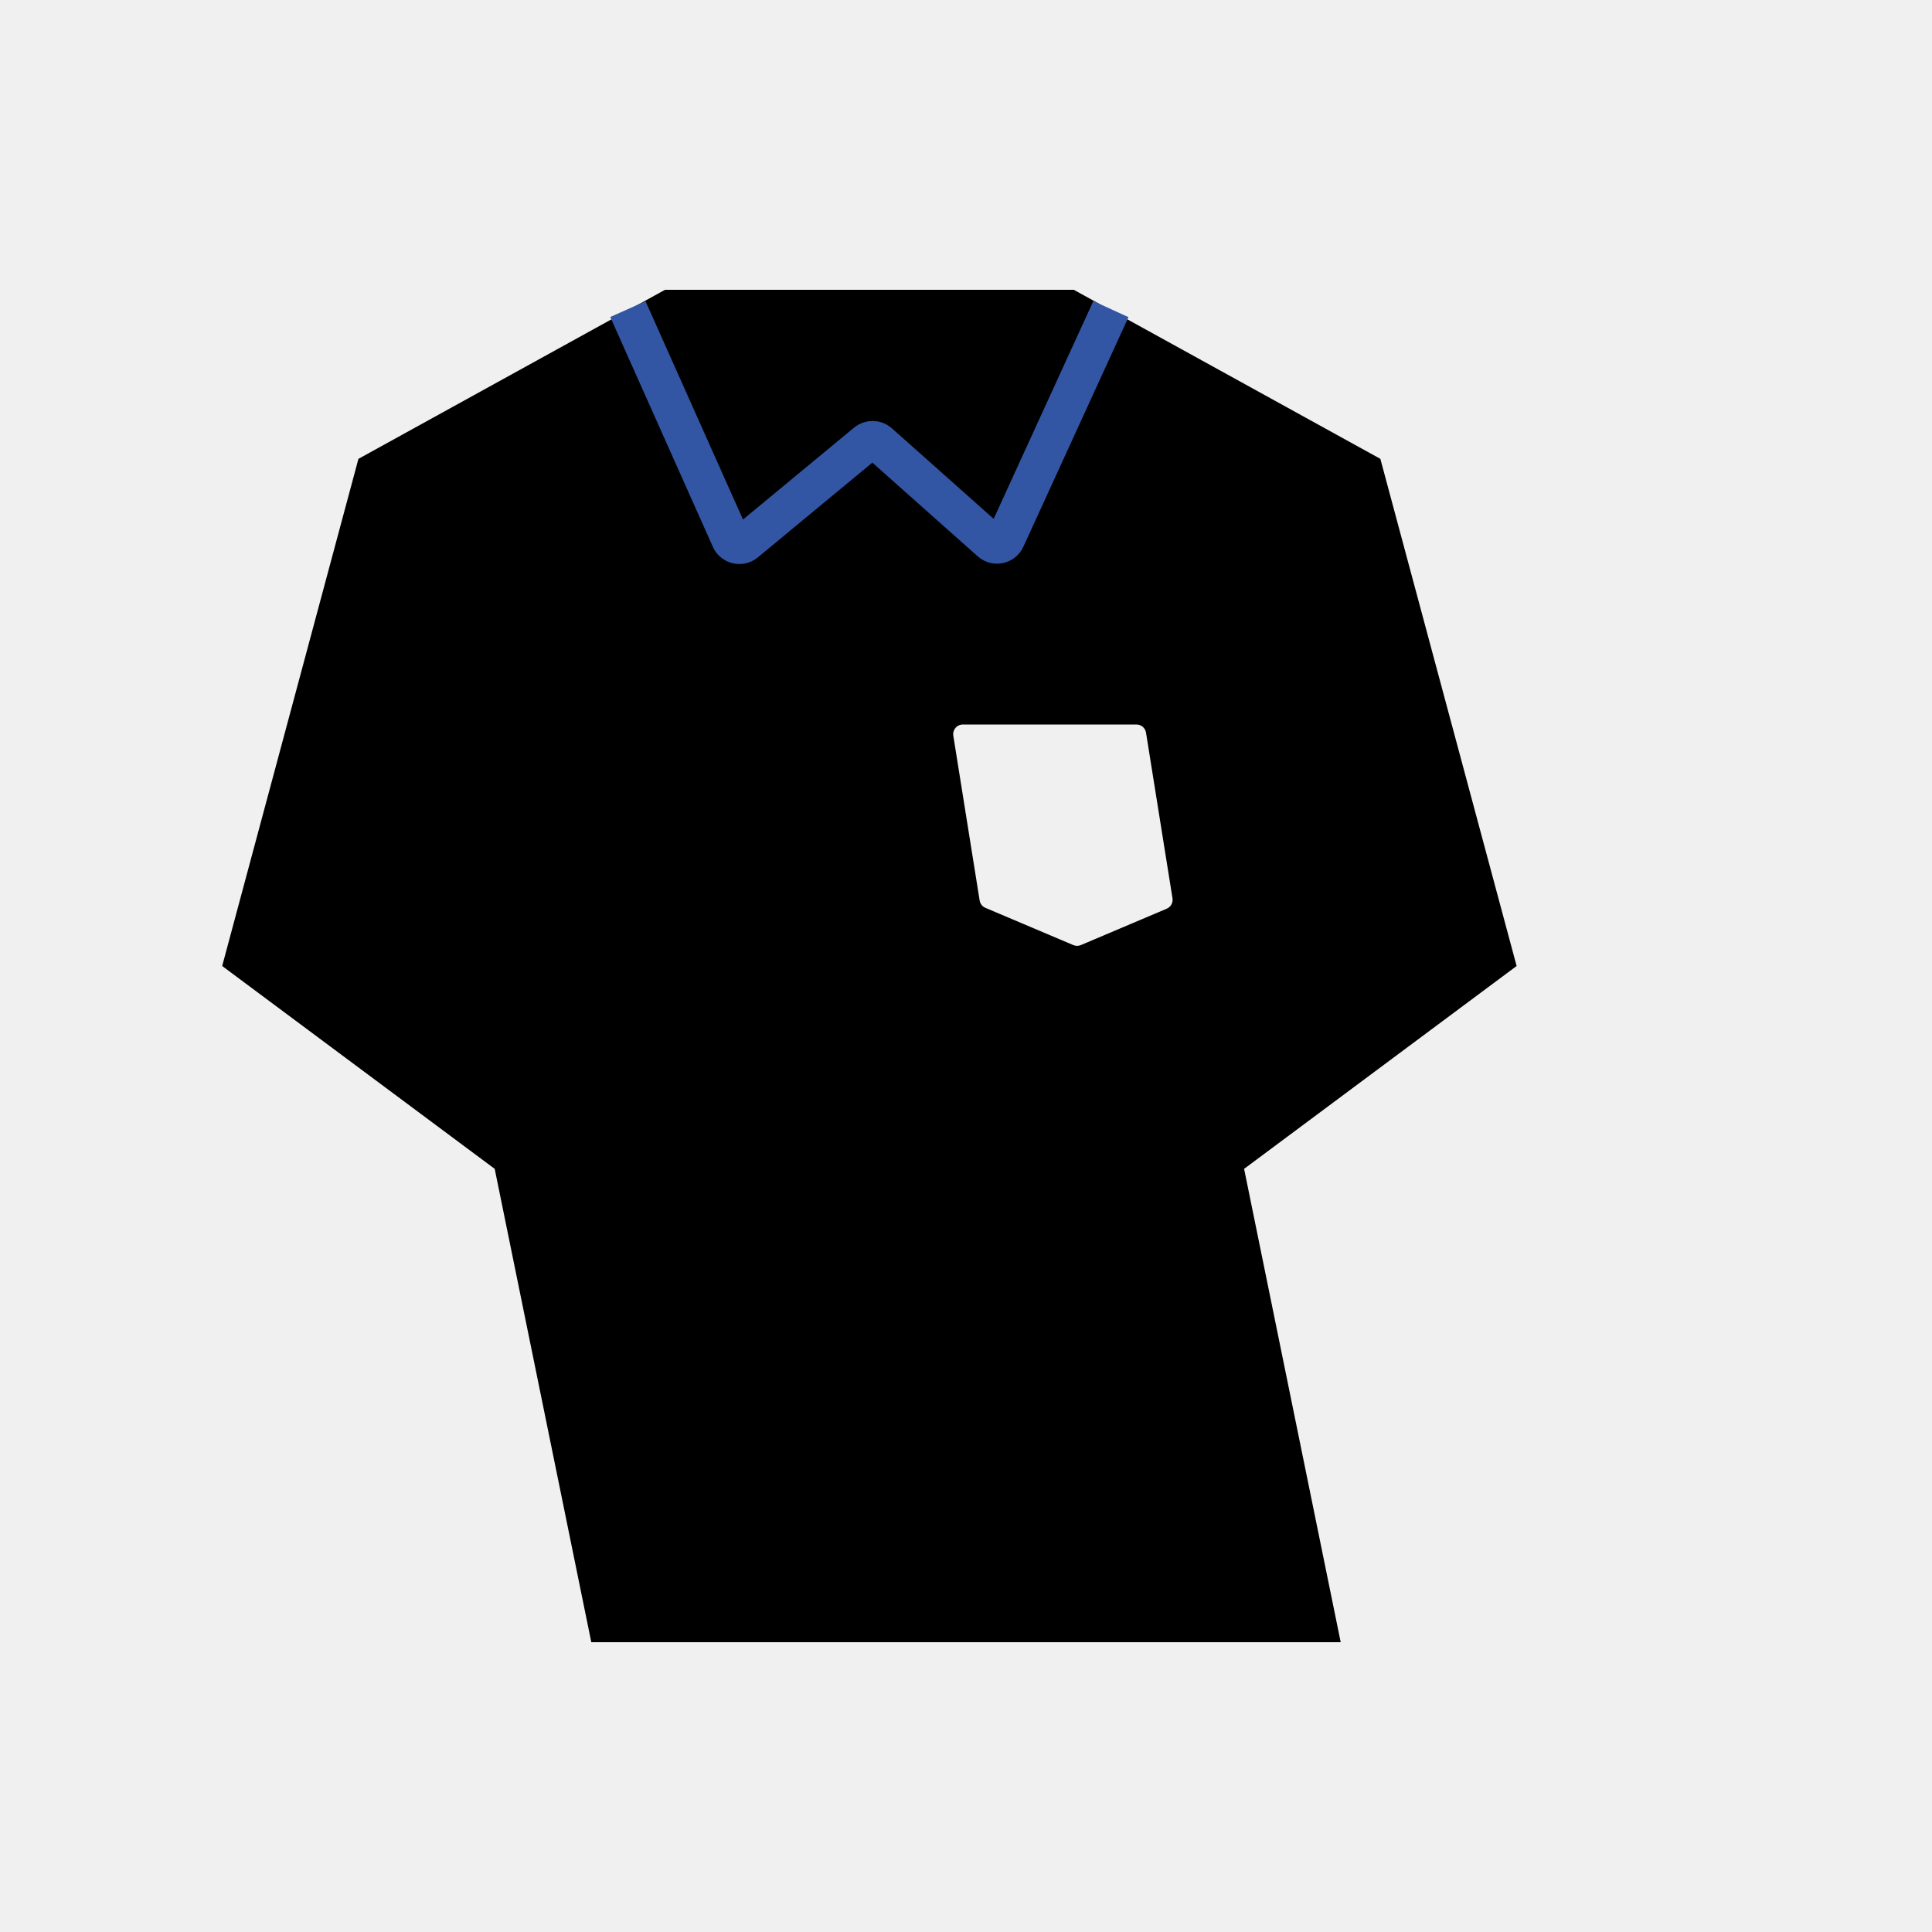
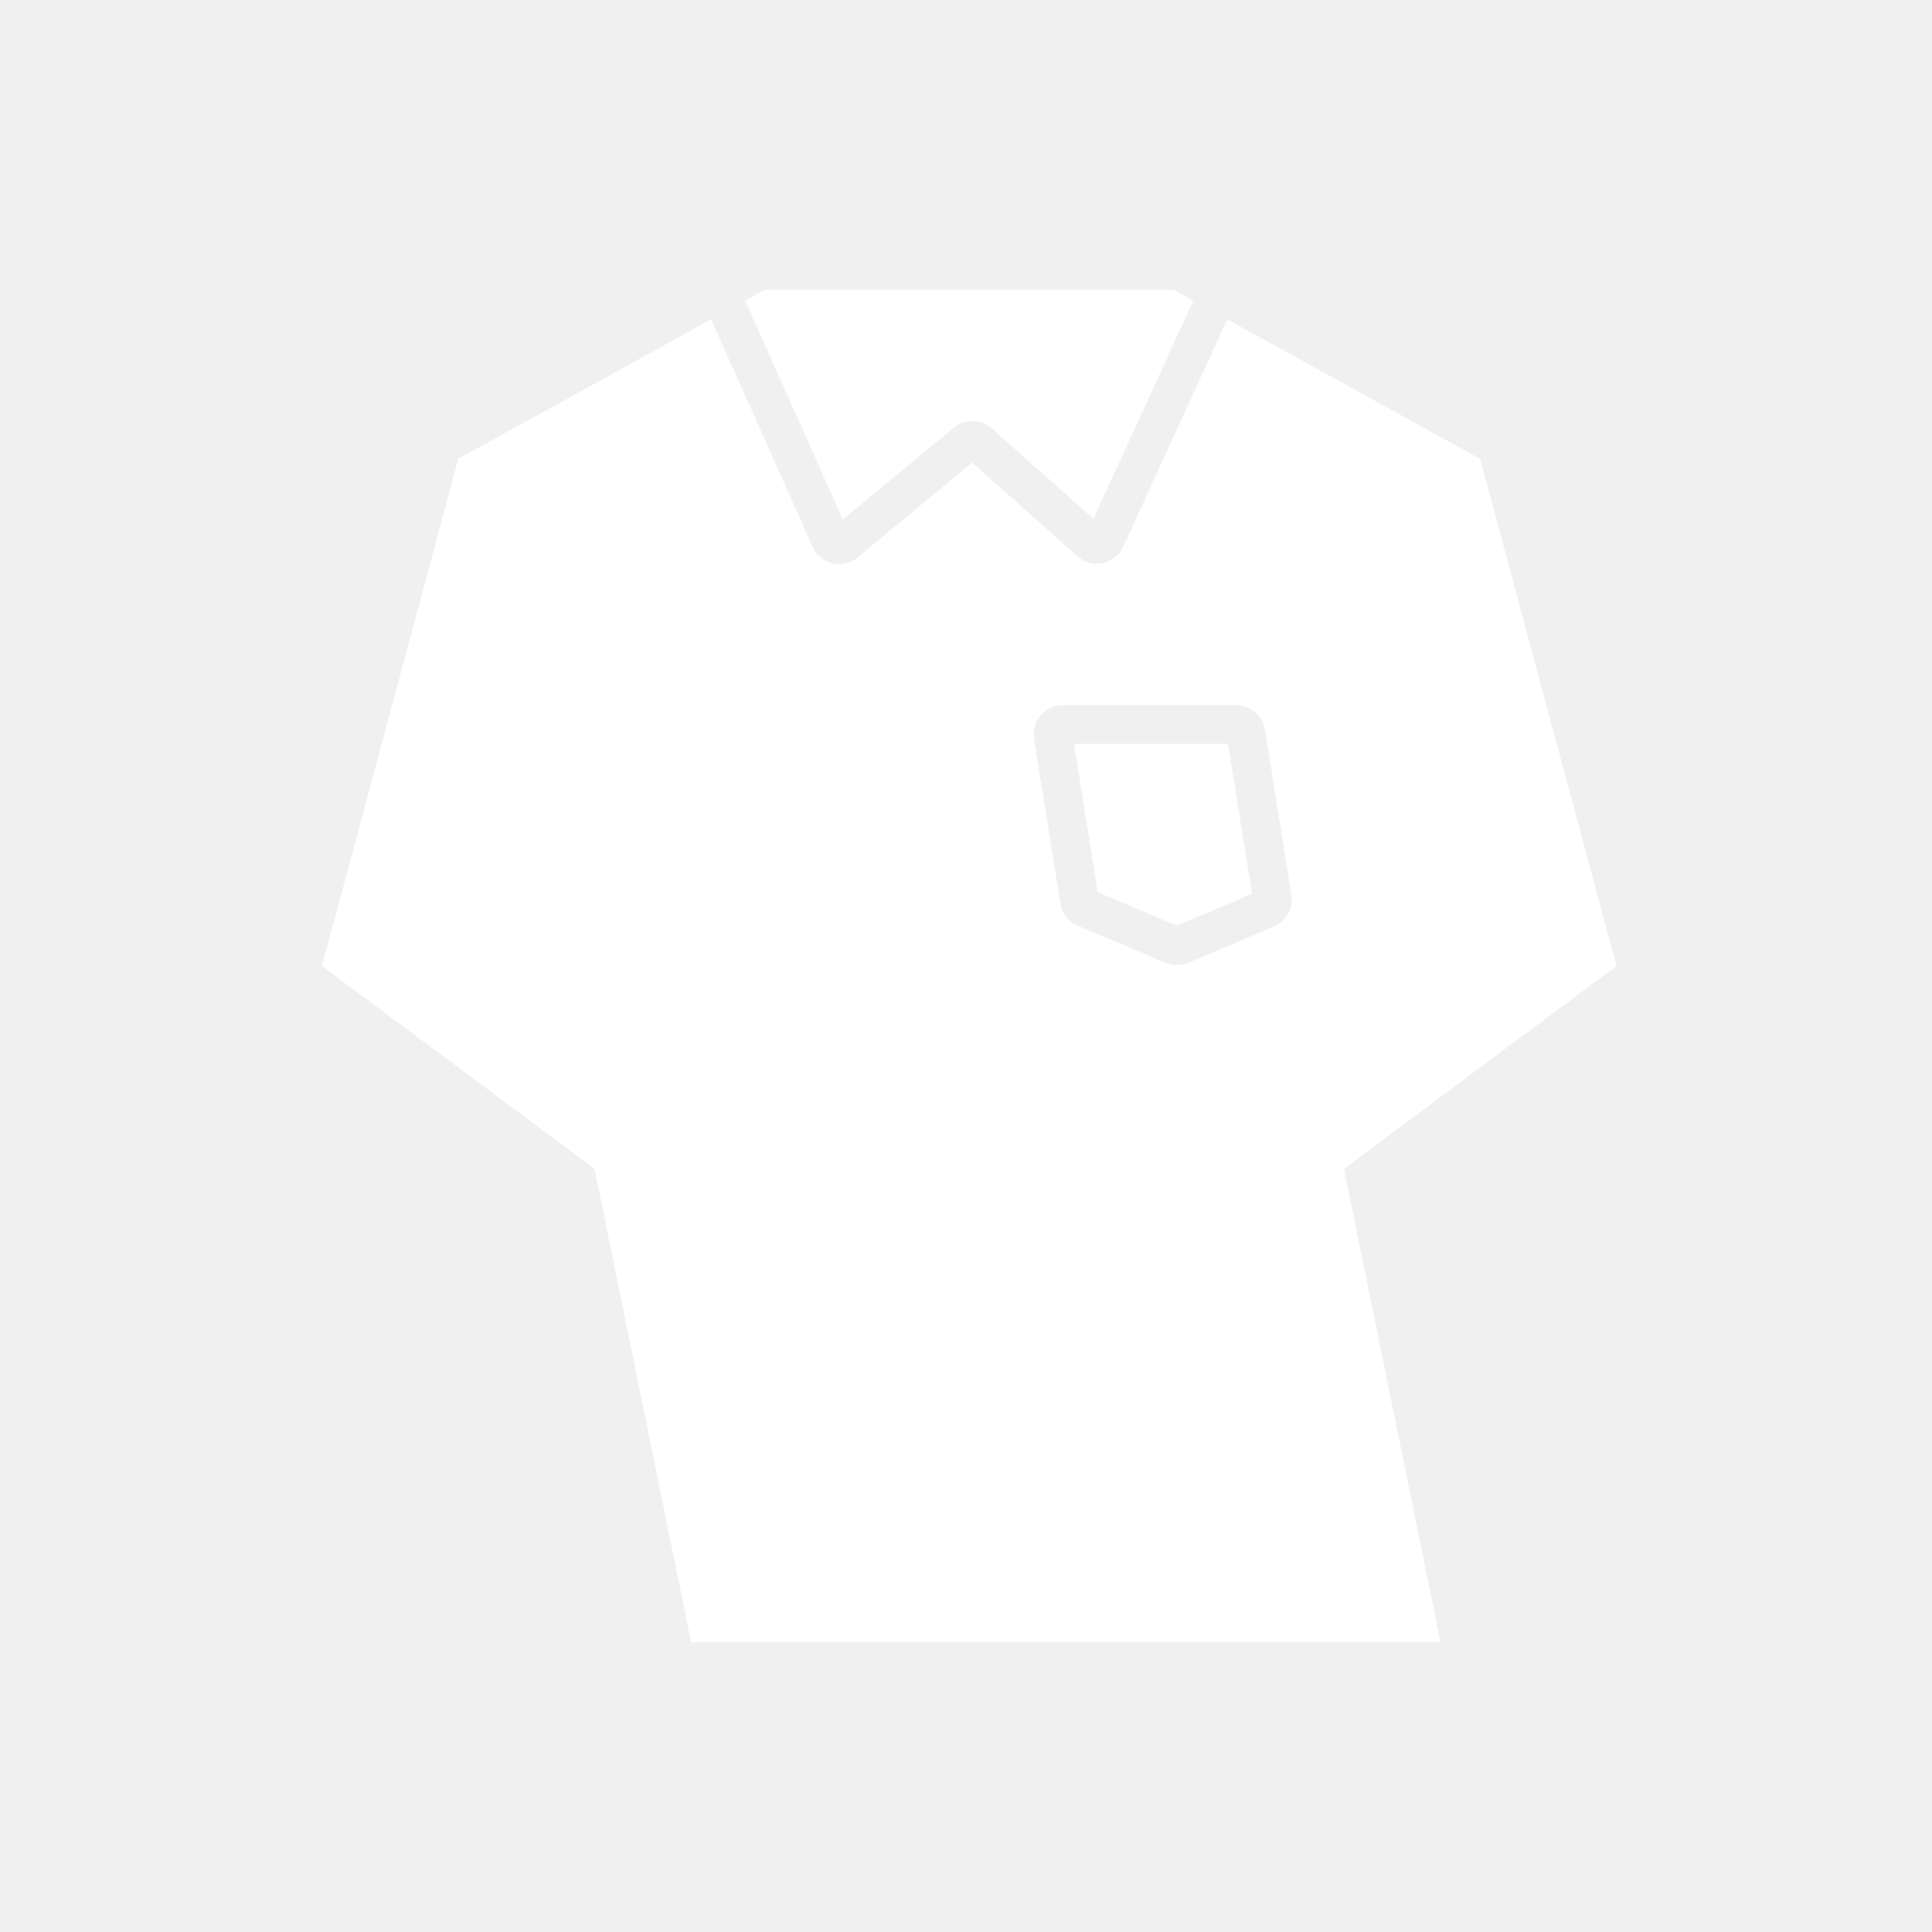
- <svg xmlns="http://www.w3.org/2000/svg" width="200" height="200" viewBox="0 0 200 200" fill="none">
-   <path d="M142.895 47.5L157 100L128.789 121L138.789 170H61.211L51.211 121L23 100L37.105 47.5L68.842 30H111.158L142.895 47.5ZM99.673 75C99.058 75 98.588 75.551 98.686 76.158L101.412 93.217C101.467 93.557 101.693 93.845 102.01 93.98L111.11 97.835C111.359 97.94 111.641 97.94 111.89 97.835L120.779 94.068C121.203 93.889 121.448 93.444 121.376 92.99L118.635 75.842C118.557 75.357 118.139 75 117.647 75H99.673Z" fill="currentColor" />
-   <path d="M65 32L75.624 55.798C75.894 56.402 76.665 56.583 77.175 56.161L89.691 45.804C90.071 45.49 90.624 45.5 90.993 45.828L102.545 56.101C103.048 56.548 103.839 56.382 104.119 55.77L115 32" stroke="#3255A4" stroke-width="4" />
+ <svg xmlns="http://www.w3.org/2000/svg" width="48" height="48" viewBox="0 0 48 48" fill="none">
+   <path d="M36.774 11.4L40.16 24L33.39 29.04L35.789 40.8H17.171L14.771 29.04L8 24L11.386 11.4L17.668 7.935L20.191 13.587C20.386 14.022 20.941 14.151 21.308 13.848L24.152 11.493L26.771 13.822C27.133 14.144 27.704 14.024 27.905 13.584L30.491 7.935L36.774 11.4ZM26.401 17.52C25.959 17.52 25.621 17.916 25.69 18.354L26.345 22.447C26.384 22.692 26.547 22.9 26.775 22.997L28.959 23.922C29.139 23.998 29.342 23.998 29.521 23.922L31.654 23.019C31.959 22.889 32.136 22.569 32.084 22.242L31.427 18.126L31.395 18C31.295 17.717 31.025 17.52 30.716 17.52H26.401ZM31.106 22.208L29.239 22.998L27.271 22.165L26.684 18.48H30.511L31.106 22.208ZM29.769 7.536L29.644 7.479L27.167 12.889L24.638 10.64L24.532 10.562C24.311 10.428 24.033 10.423 23.808 10.549L23.7 10.623L20.939 12.906L18.519 7.484L18.352 7.558L19.002 7.2H29.158L29.769 7.536Z" fill="white" />
</svg>
